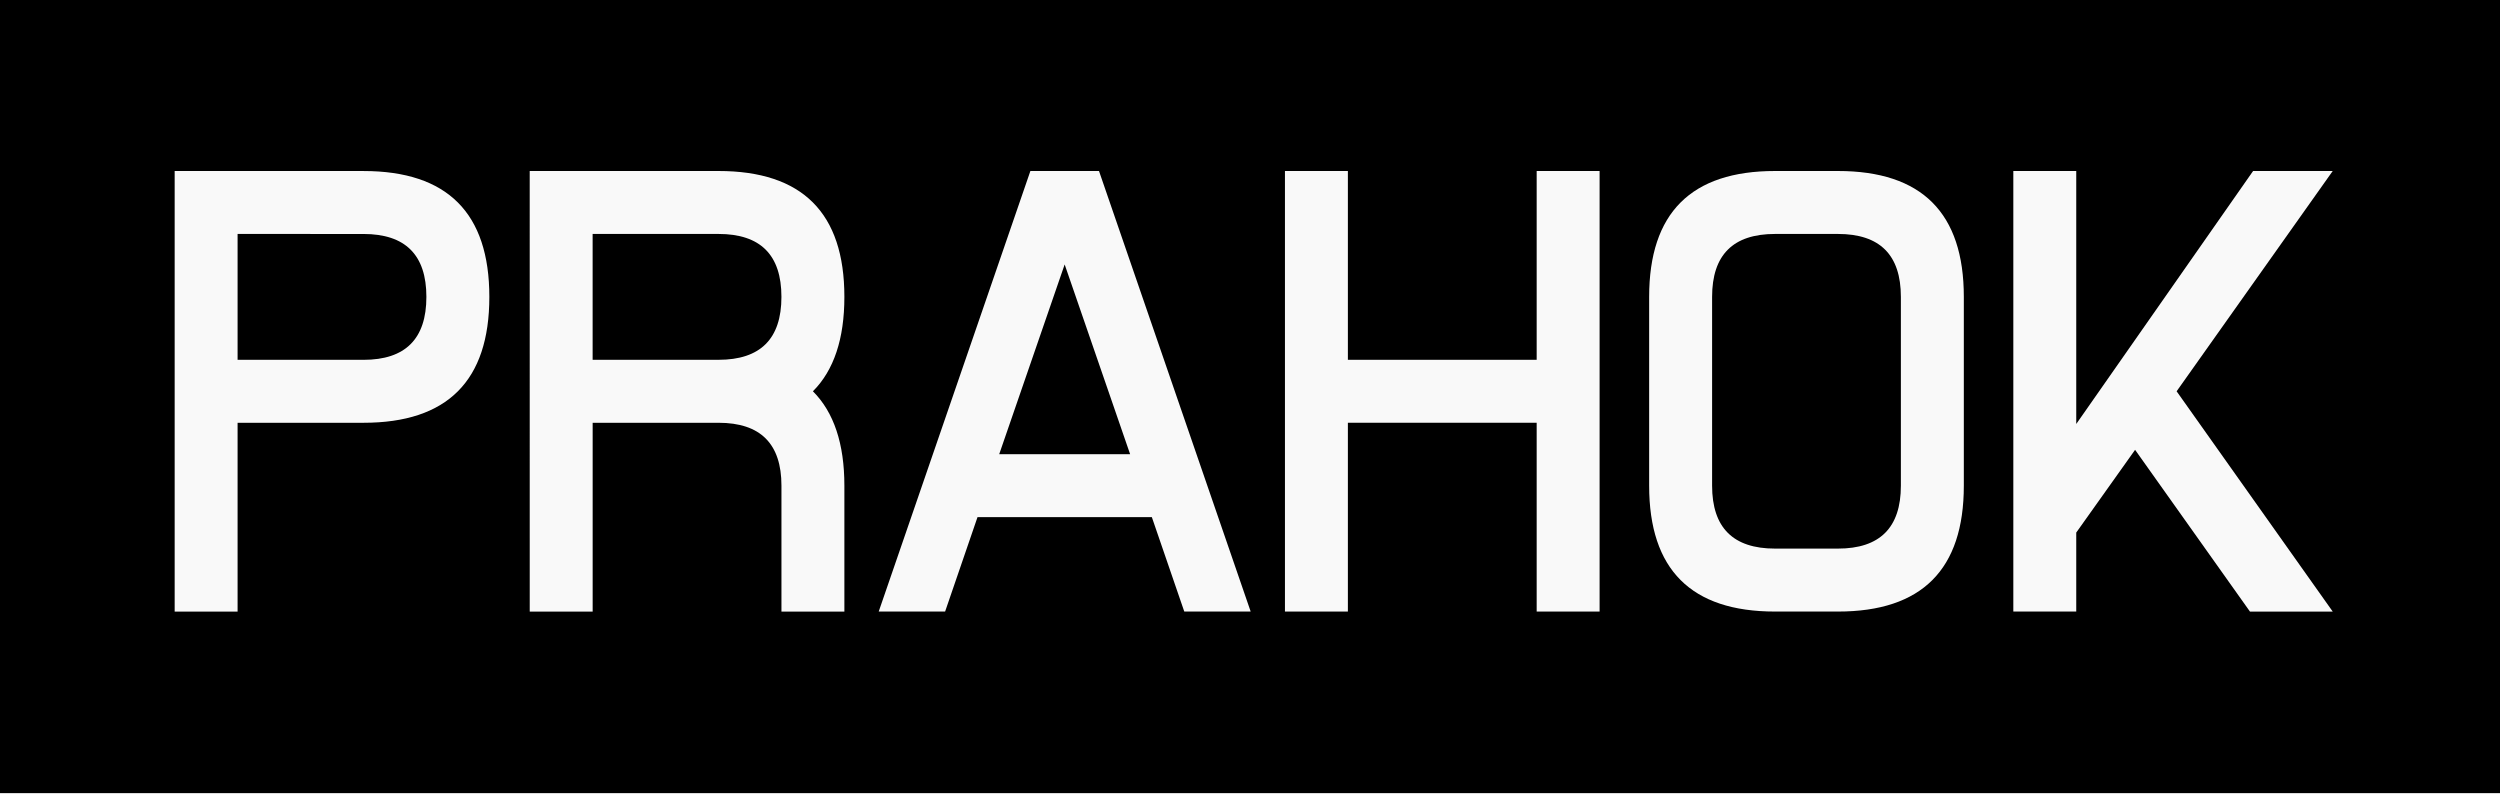
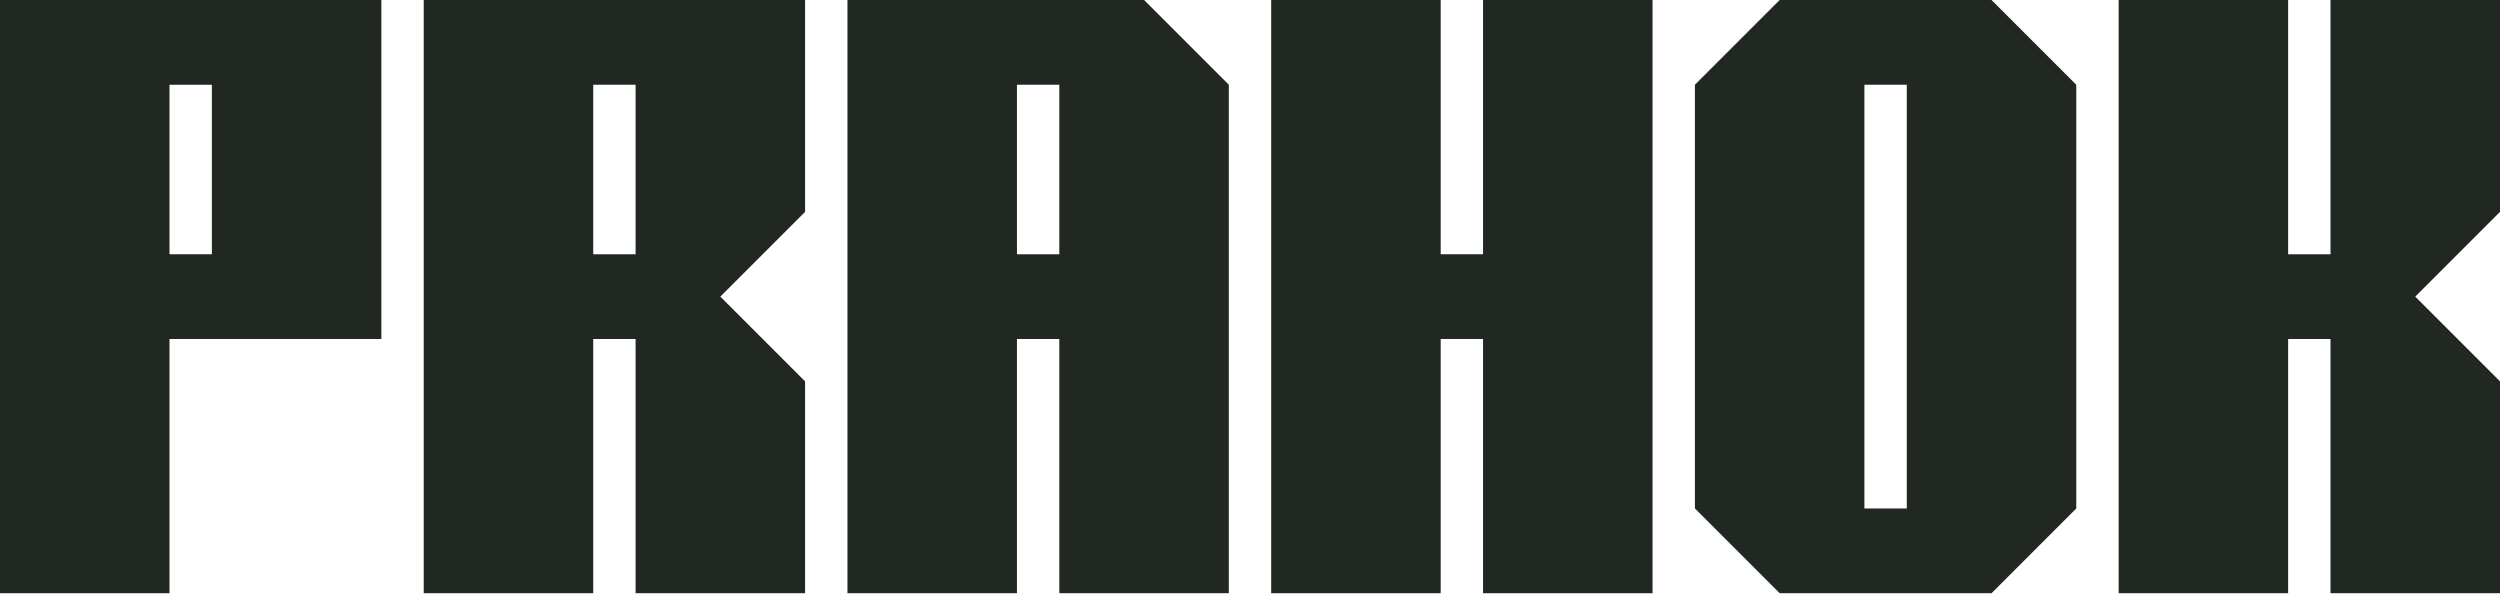
- <svg xmlns="http://www.w3.org/2000/svg" width="98.531mm" height="31.26mm" viewBox="0 0 98.531 31.26" version="1.1" id="svg5" xml:space="preserve">
-   <defs id="defs2" />
-   <g id="layer1" transform="translate(-27.889,-59.91538)">
-     <g aria-label="PRAHOK" id="text311" style="font-size:25.4px;stroke-width:0.265">
-       <rect style="fill:#000000;stroke-width:0.055" id="rect450" width="98.531" height="31.26" x="27.889" y="59.915" />
-       <path d="m 37.253,69.136 v 4.961 h 4.961 q 2.48,0 2.48,-2.48 0,-2.48 -2.48,-2.48 z m -2.48,-2.48 h 7.441 q 4.961,0 4.961,4.961 0,4.961 -4.961,4.961 h -4.961 v 7.441 h -2.48 z" style="font-family:Bathrind;-inkscape-font-specification:Bathrind;fill:#f9f9f9" id="path275" />
-       <path d="m 48.766,66.655 h 7.441 q 4.961,0 4.961,4.961 0,2.48 -1.24,3.721 1.24,1.24 1.24,3.721 v 4.961 h -2.48 v -4.961 q 0,-2.48 -2.48,-2.48 h -4.961 v 7.441 h -2.48 z m 2.48,2.48 v 4.961 h 4.961 q 2.48,0 2.48,-2.48 0,-2.48 -2.48,-2.48 z" style="font-family:Bathrind;-inkscape-font-specification:Bathrind;fill:#f9f9f9" id="path277" />
-       <path d="m 72.43,77.817 -2.58,-7.479 -2.58,7.479 z m 0.856,2.48 h -6.871 l -1.277,3.721 h -2.617 l 5.978,-17.363 h 2.704 l 5.978,17.363 h -2.617 z" style="font-family:Bathrind;-inkscape-font-specification:Bathrind;fill:#f9f9f9" id="path279" />
-       <path d="m 81.012,76.577 v 7.441 H 78.532 V 66.655 h 2.48 v 7.441 h 7.441 v -7.441 h 2.48 v 17.363 h -2.48 v -7.441 z" style="font-family:Bathrind;-inkscape-font-specification:Bathrind;fill:#f9f9f9" id="path281" />
-       <path d="m 100.327,66.655 q 4.961,0 4.961,4.961 v 7.441 q 0,4.961 -4.961,4.961 h -2.48 q -4.961,0 -4.961,-4.961 v -7.441 q 0,-4.961 4.961,-4.961 z m 2.48,4.961 q 0,-2.48 -2.48,-2.48 h -2.48 q -2.48,0 -2.48,2.48 v 7.441 q 0,2.48 2.48,2.48 h 2.48 q 2.48,0 2.48,-2.48 z" style="font-family:Bathrind;-inkscape-font-specification:Bathrind;fill:#f9f9f9" id="path283" />
-       <path d="m 109.719,80.905 v 3.113 h -2.48 V 66.655 h 2.48 v 9.971 l 6.97,-9.971 h 3.138 l -6.152,8.682 6.152,8.682 h -3.262 l -4.527,-6.375 z" style="font-family:Bathrind;-inkscape-font-specification:Bathrind;fill:#f9f9f9" id="path285" />
-     </g>
-   </g>
+ <svg xmlns="http://www.w3.org/2000/svg" id="a" data-name="Layer 1" width="590" height="140" viewBox="0 0 590 140">
+   <path d="M0,140V0H90V80H40v60H0ZM40,60h10V20h-10V60Z" fill="#212721" />
+   <path d="M100,140V0h90V50l-20,20,20,20v50h-40v-60h-10v60h-40Zm40-80h10V20h-10V60Z" fill="#212721" />
+   <path d="M200,140V0h70l20,20v120h-40v-60h-10v60h-40Zm40-80h10V20h-10V60Z" fill="#212721" />
+   <path d="M300,140V0h40V60h10V0h40V140h-40v-60h-10v60h-40Z" fill="#212721" />
+   <path d="M420,140l-20-20V20L420,0h50l20,20V120l-20,20h-50Zm20-20h10V20h-10V120Z" fill="#212721" />
+   <path d="M500,140V0h40V60h10V0h40V50l-20,20,20,20v50h-40v-60h-10v60h-40Z" fill="#212721" />
</svg>
